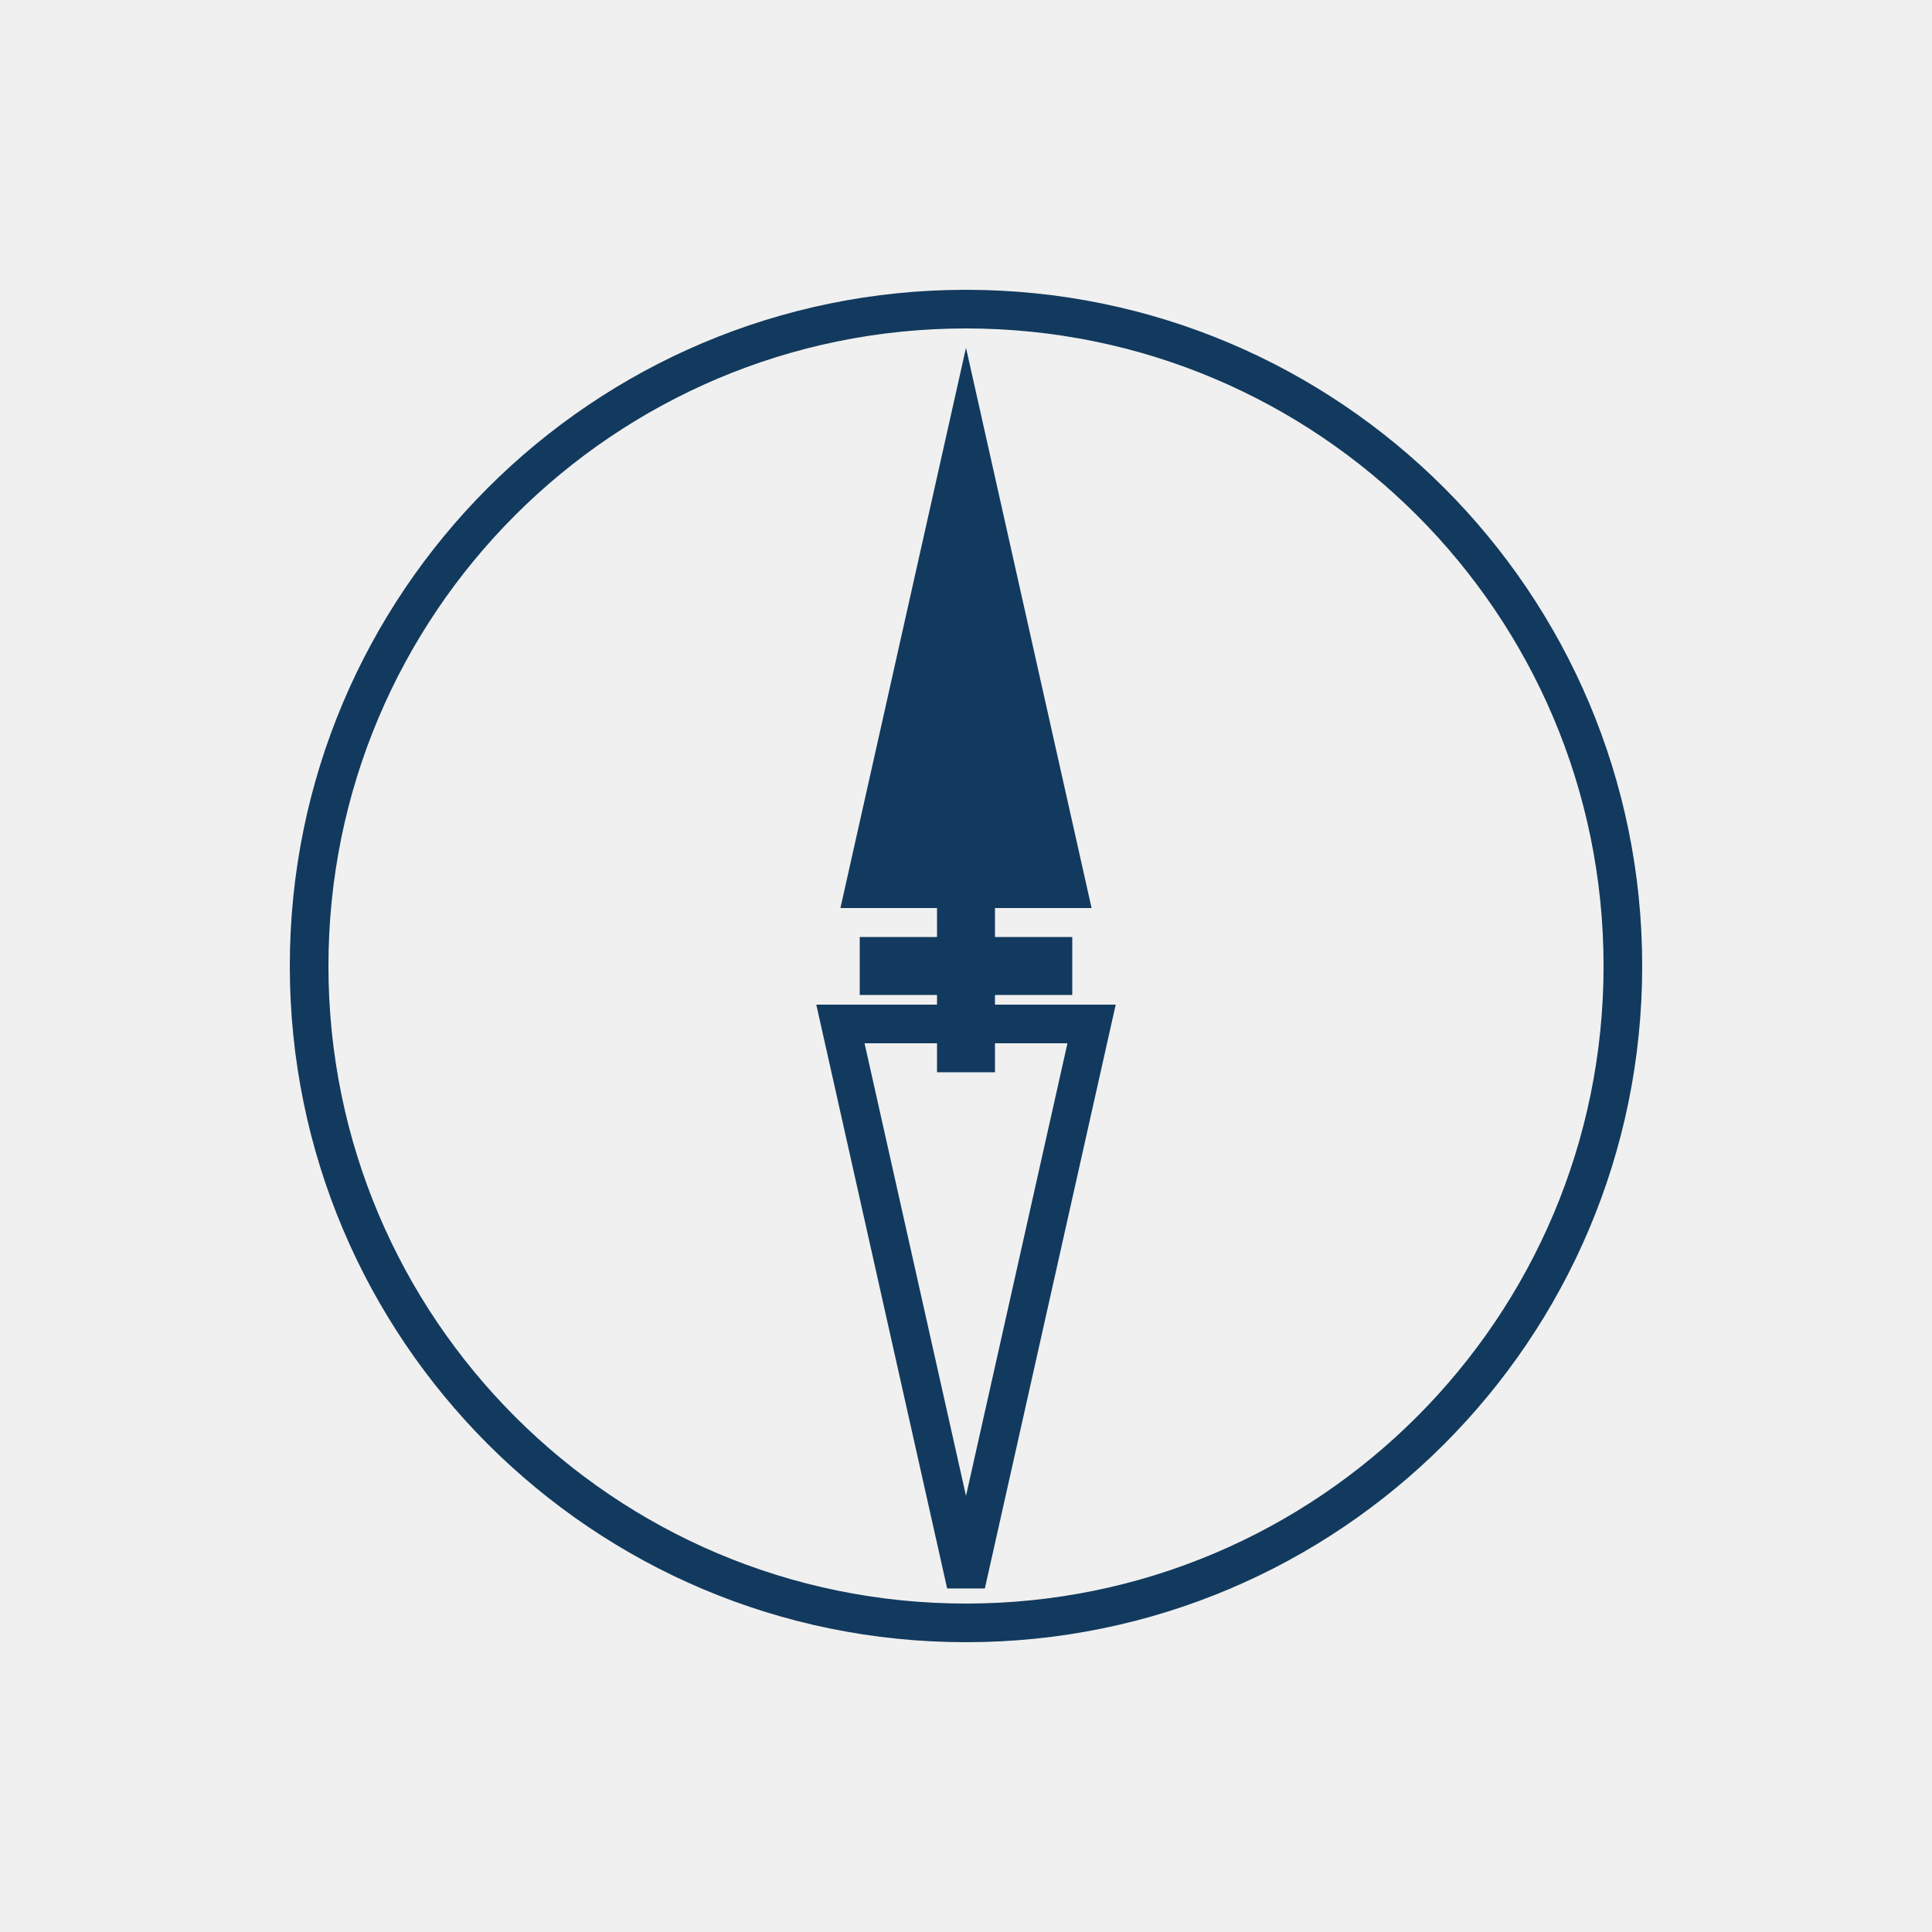
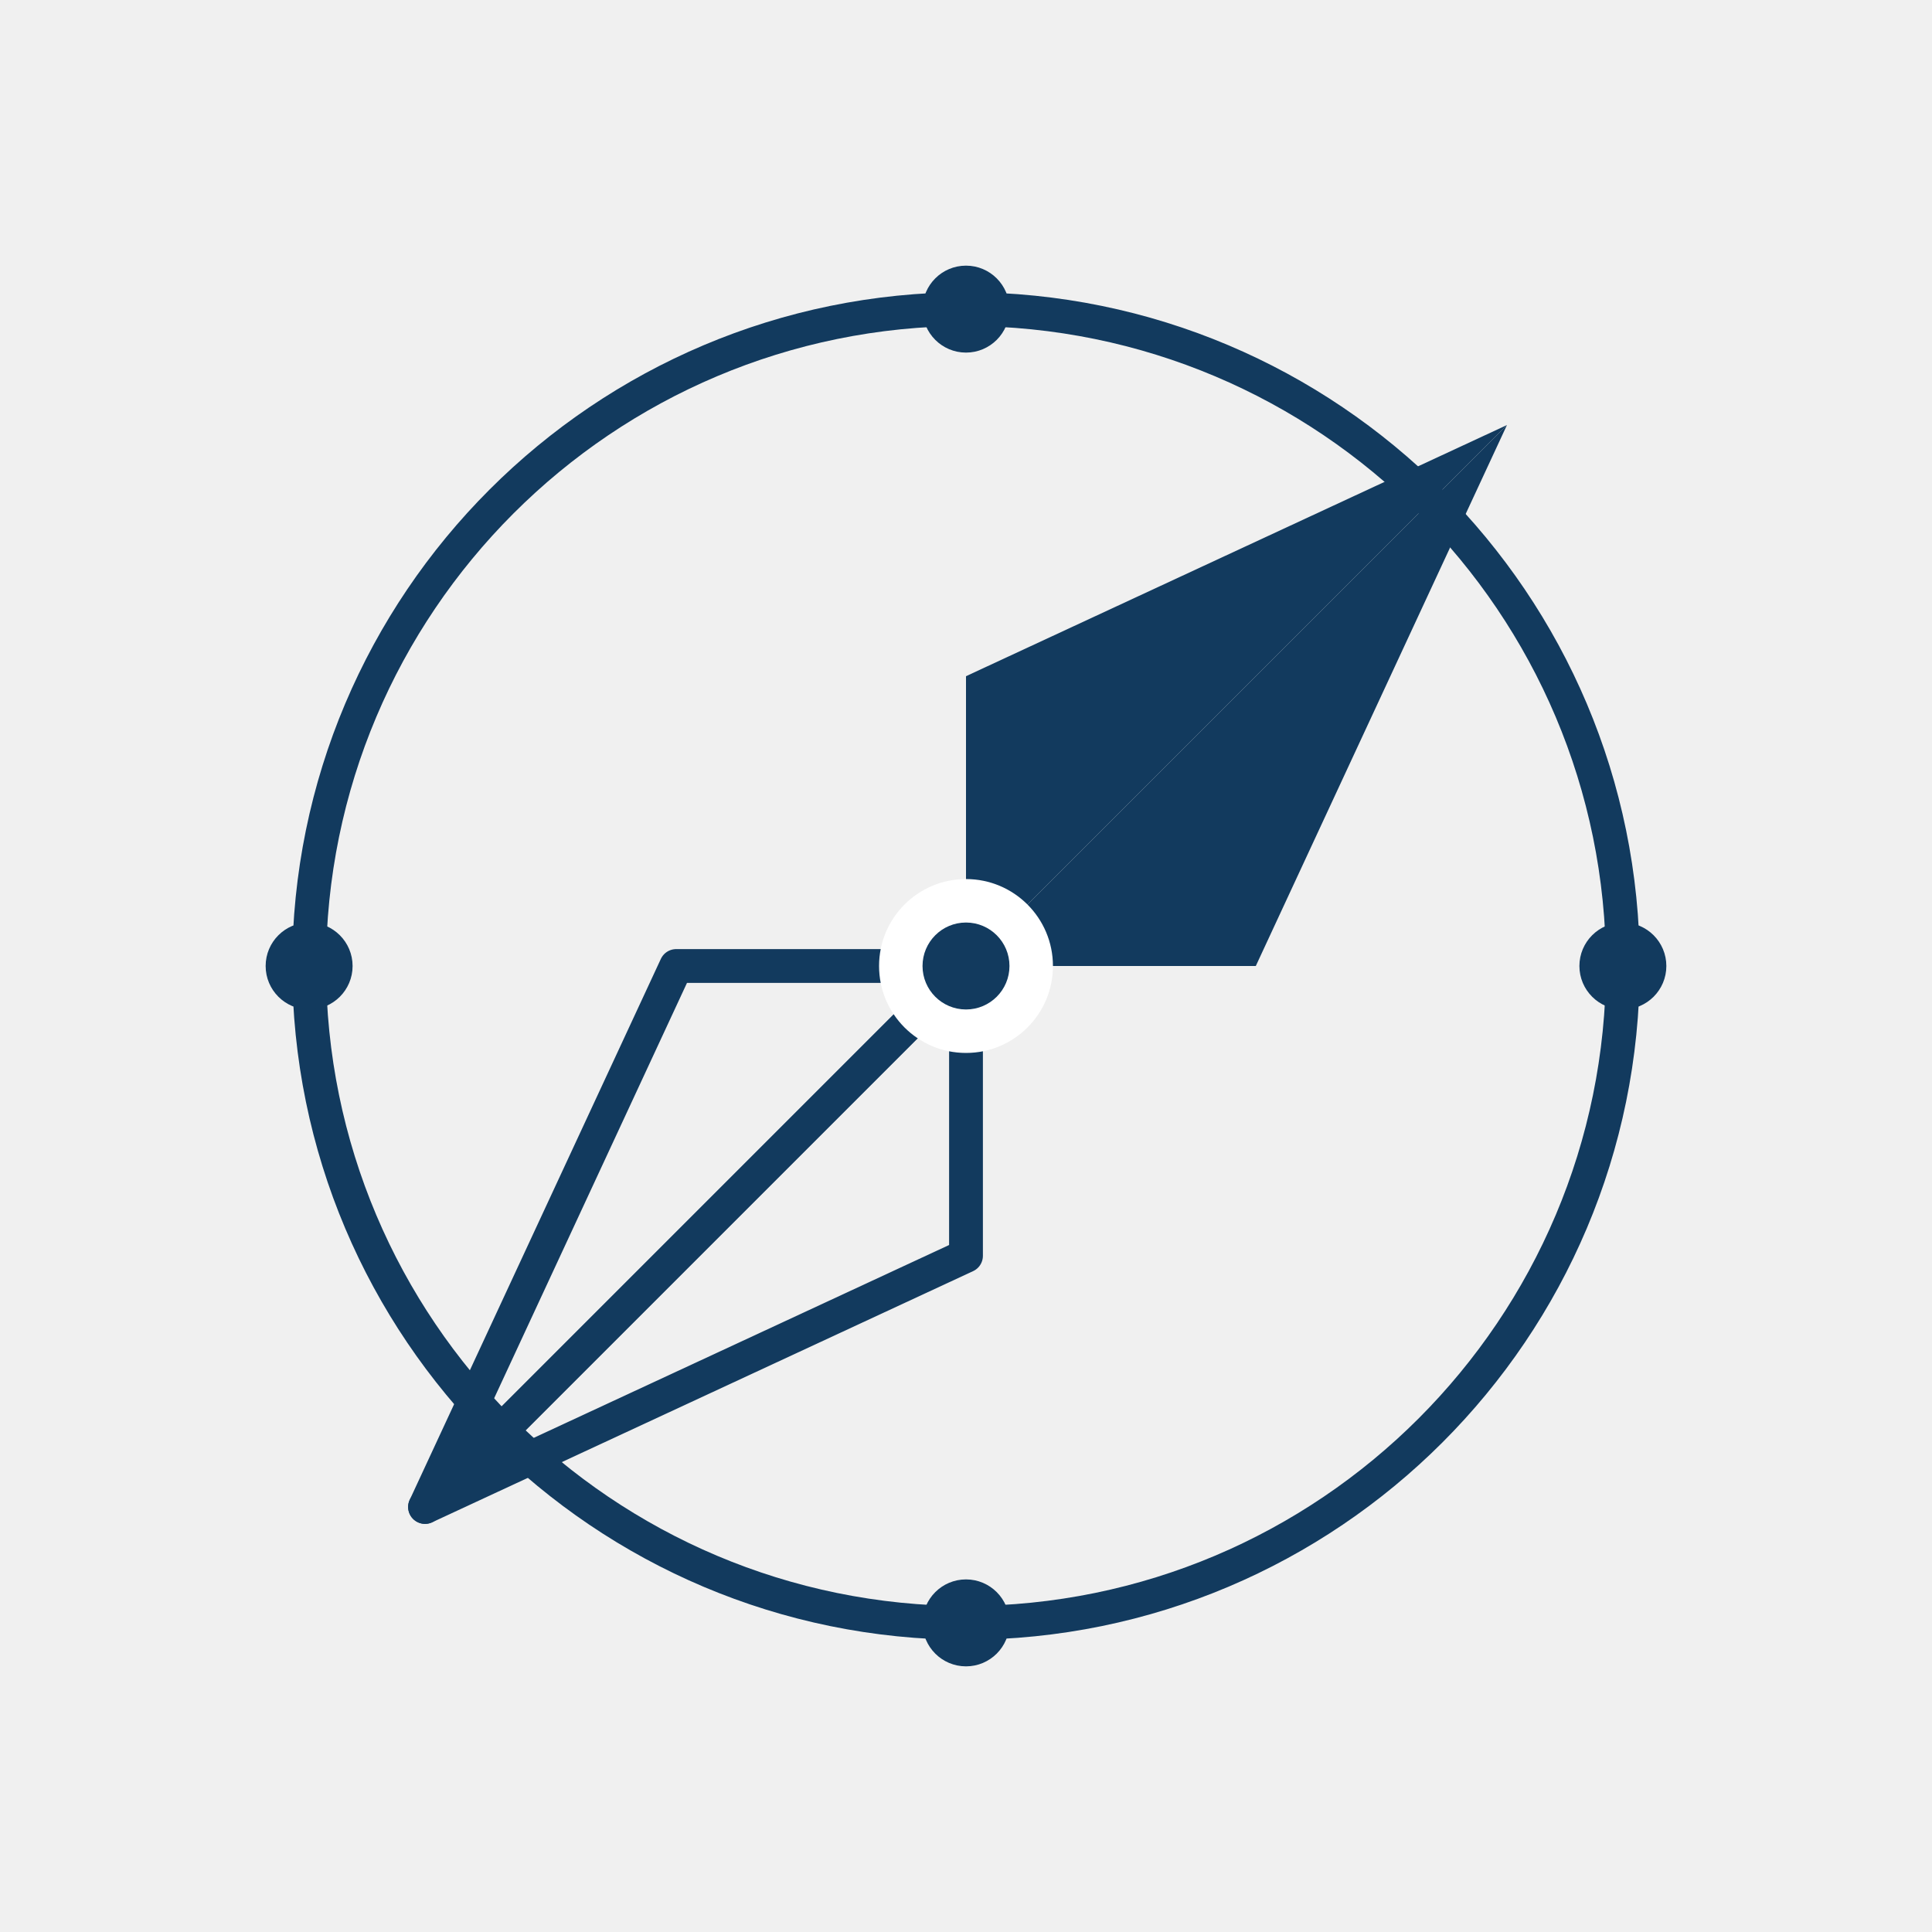
<svg xmlns="http://www.w3.org/2000/svg" viewBox="0 0 200 200">
-   <circle cx="100" cy="100" r="68" fill="none" stroke="#123A5E" stroke-width="4" />
-   <polygon points="100,36 87,94 113,94" fill="#123A5E" />
-   <polygon points="100,164 87,106 113,106" fill="none" stroke="#123A5E" stroke-width="4" />
-   <rect x="89" y="97" width="22" height="6" fill="#123A5E" />
-   <rect x="97" y="89" width="6" height="22" fill="#123A5E" />
+   <circle cx="100" cy="100" r="68" fill="none" stroke="#123A5E" stroke-width="3.5" />
+   <circle cx="100" cy="32" r="4.5" fill="#123A5E" />
+   <circle cx="168" cy="100" r="4.5" fill="#123A5E" />
+   <circle cx="100" cy="168" r="4.5" fill="#123A5E" />
+   <circle cx="32" cy="100" r="4.5" fill="#123A5E" />
+   <path d="M100,100 L156,44 L100,70 Z" fill="#123A5E" />
+   <path d="M100,100 L130,100 L156,44 Z" fill="#123A5E" />
+   <path d="M100,100 L44,156 L100,130 Z" fill="none" stroke="#123A5E" stroke-width="3.5" stroke-linejoin="round" />
+   <path d="M100,100 L70,100 L44,156 Z" fill="none" stroke="#123A5E" stroke-width="3.5" stroke-linejoin="round" />
+   <circle cx="100" cy="100" r="9" fill="#FFFFFF" />
+   <circle cx="100" cy="100" r="4.5" fill="#123A5E" />
</svg>
